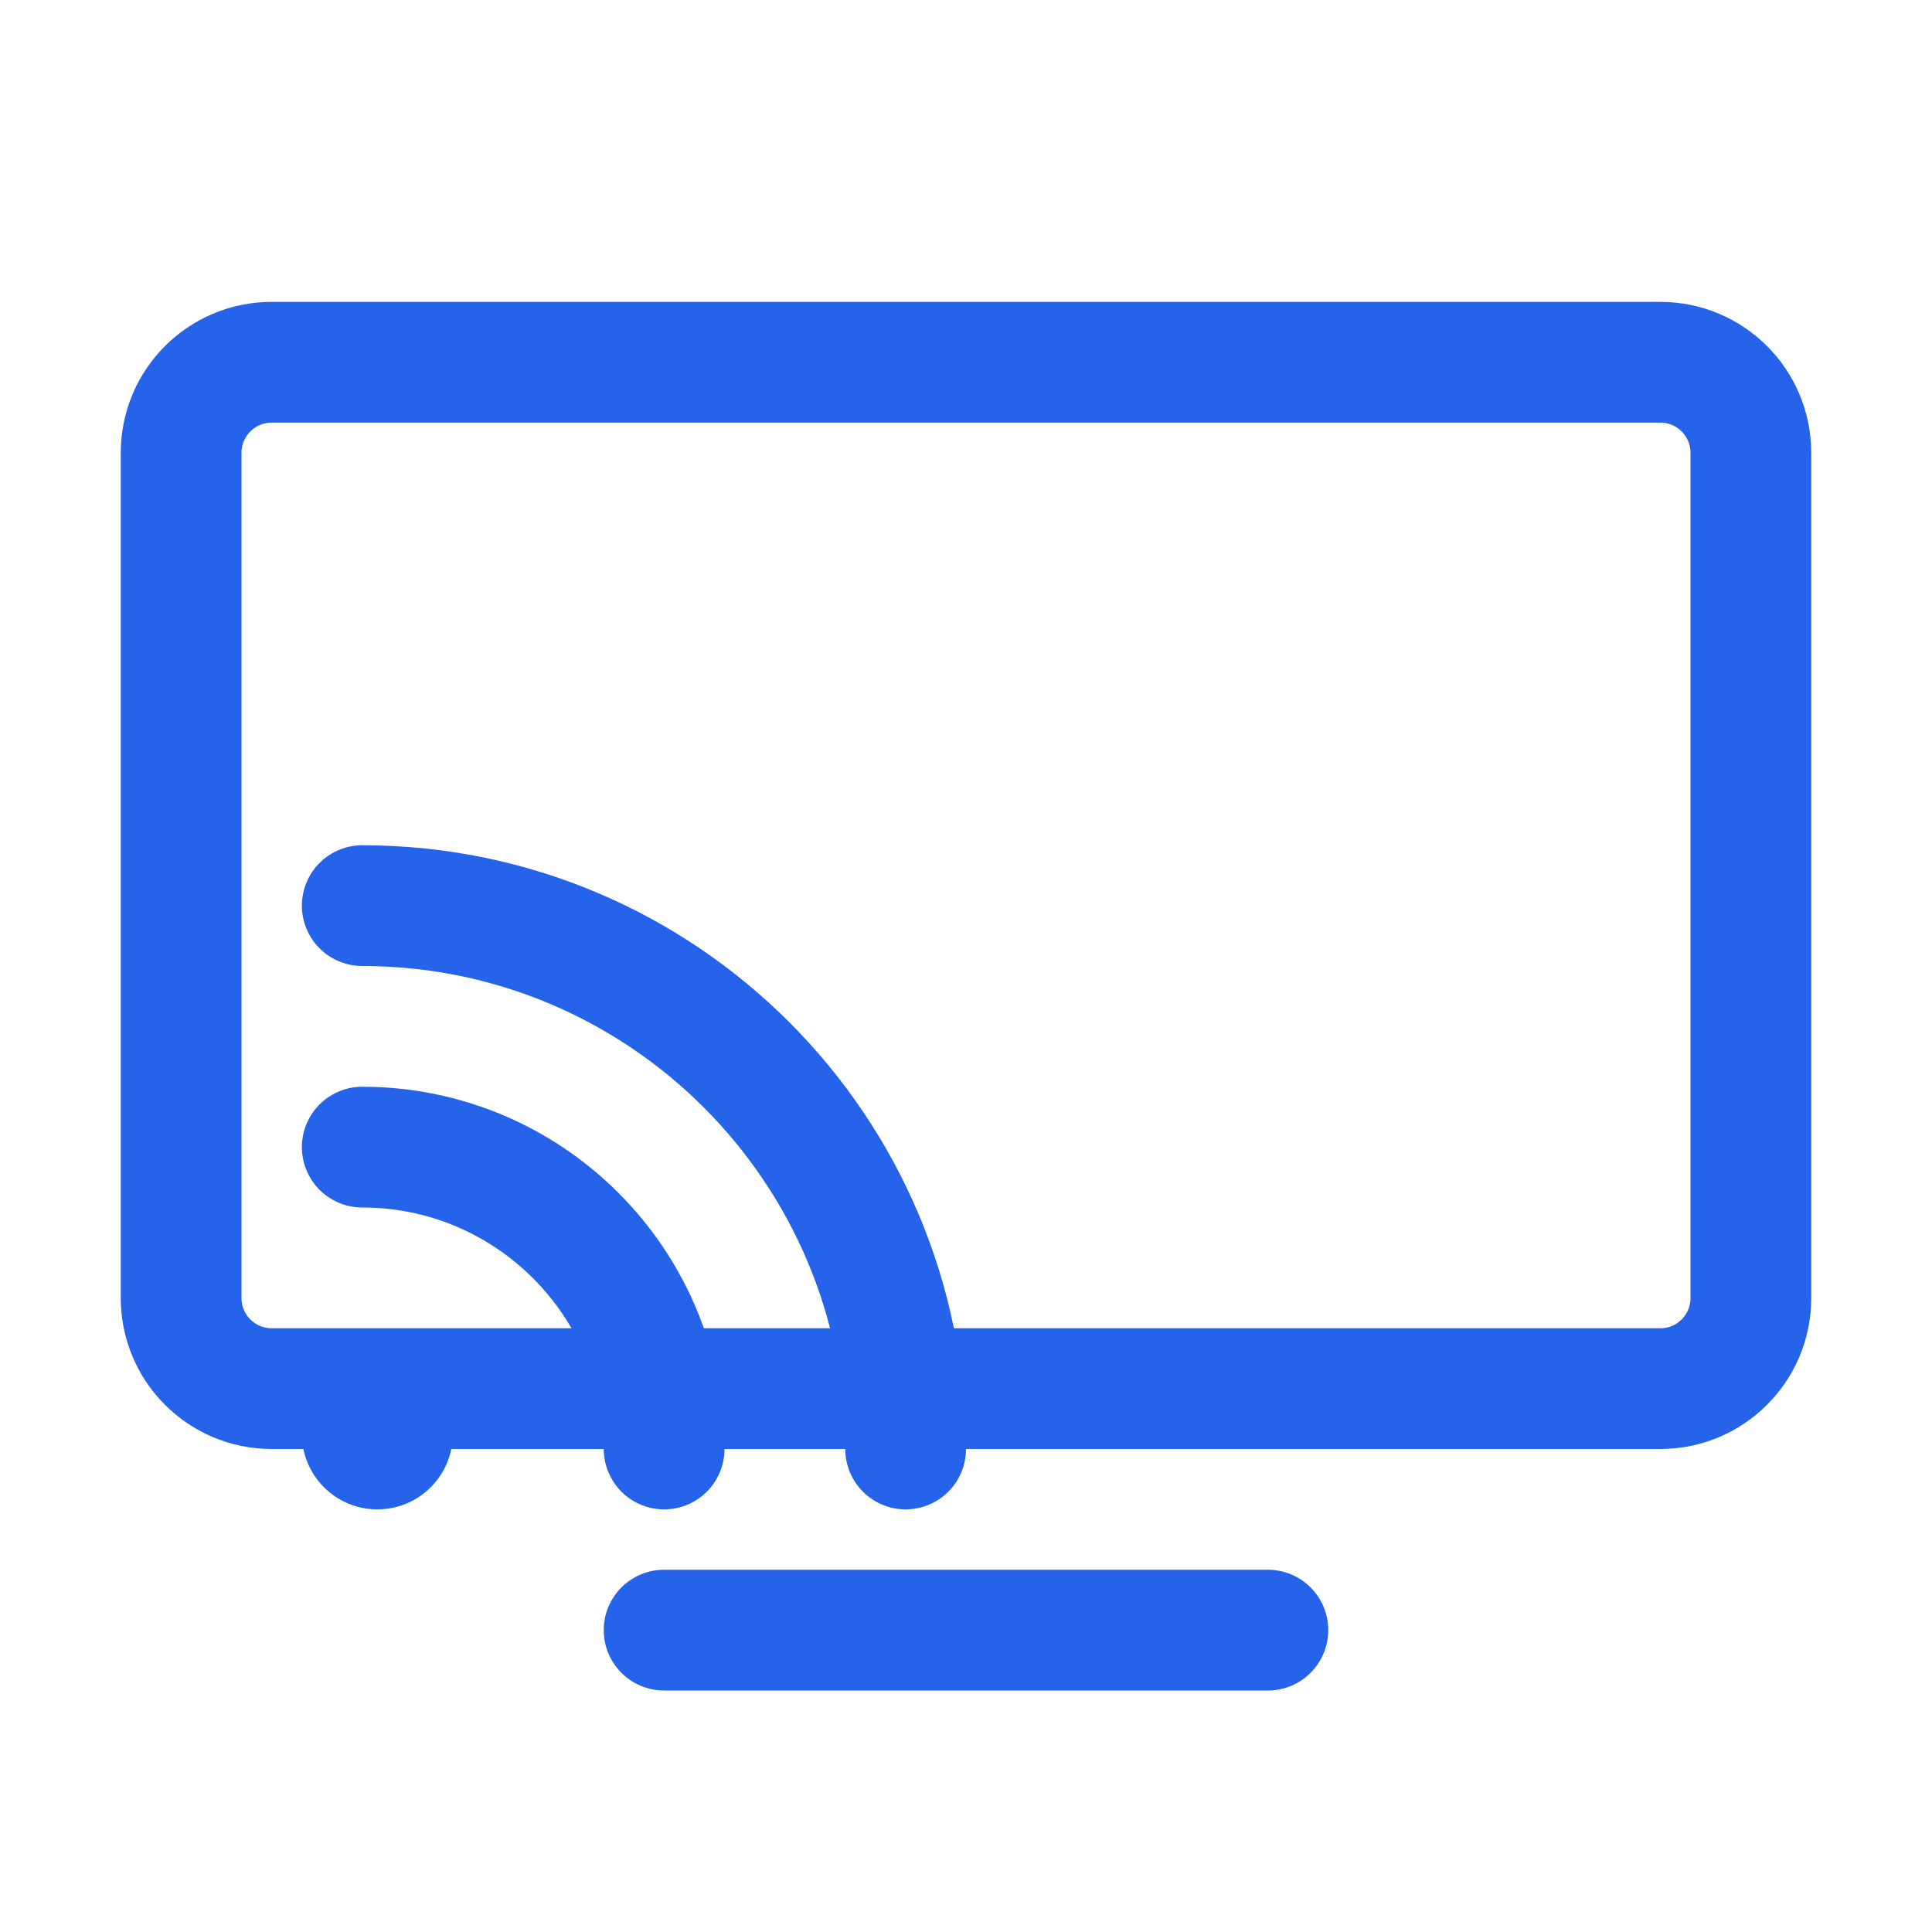
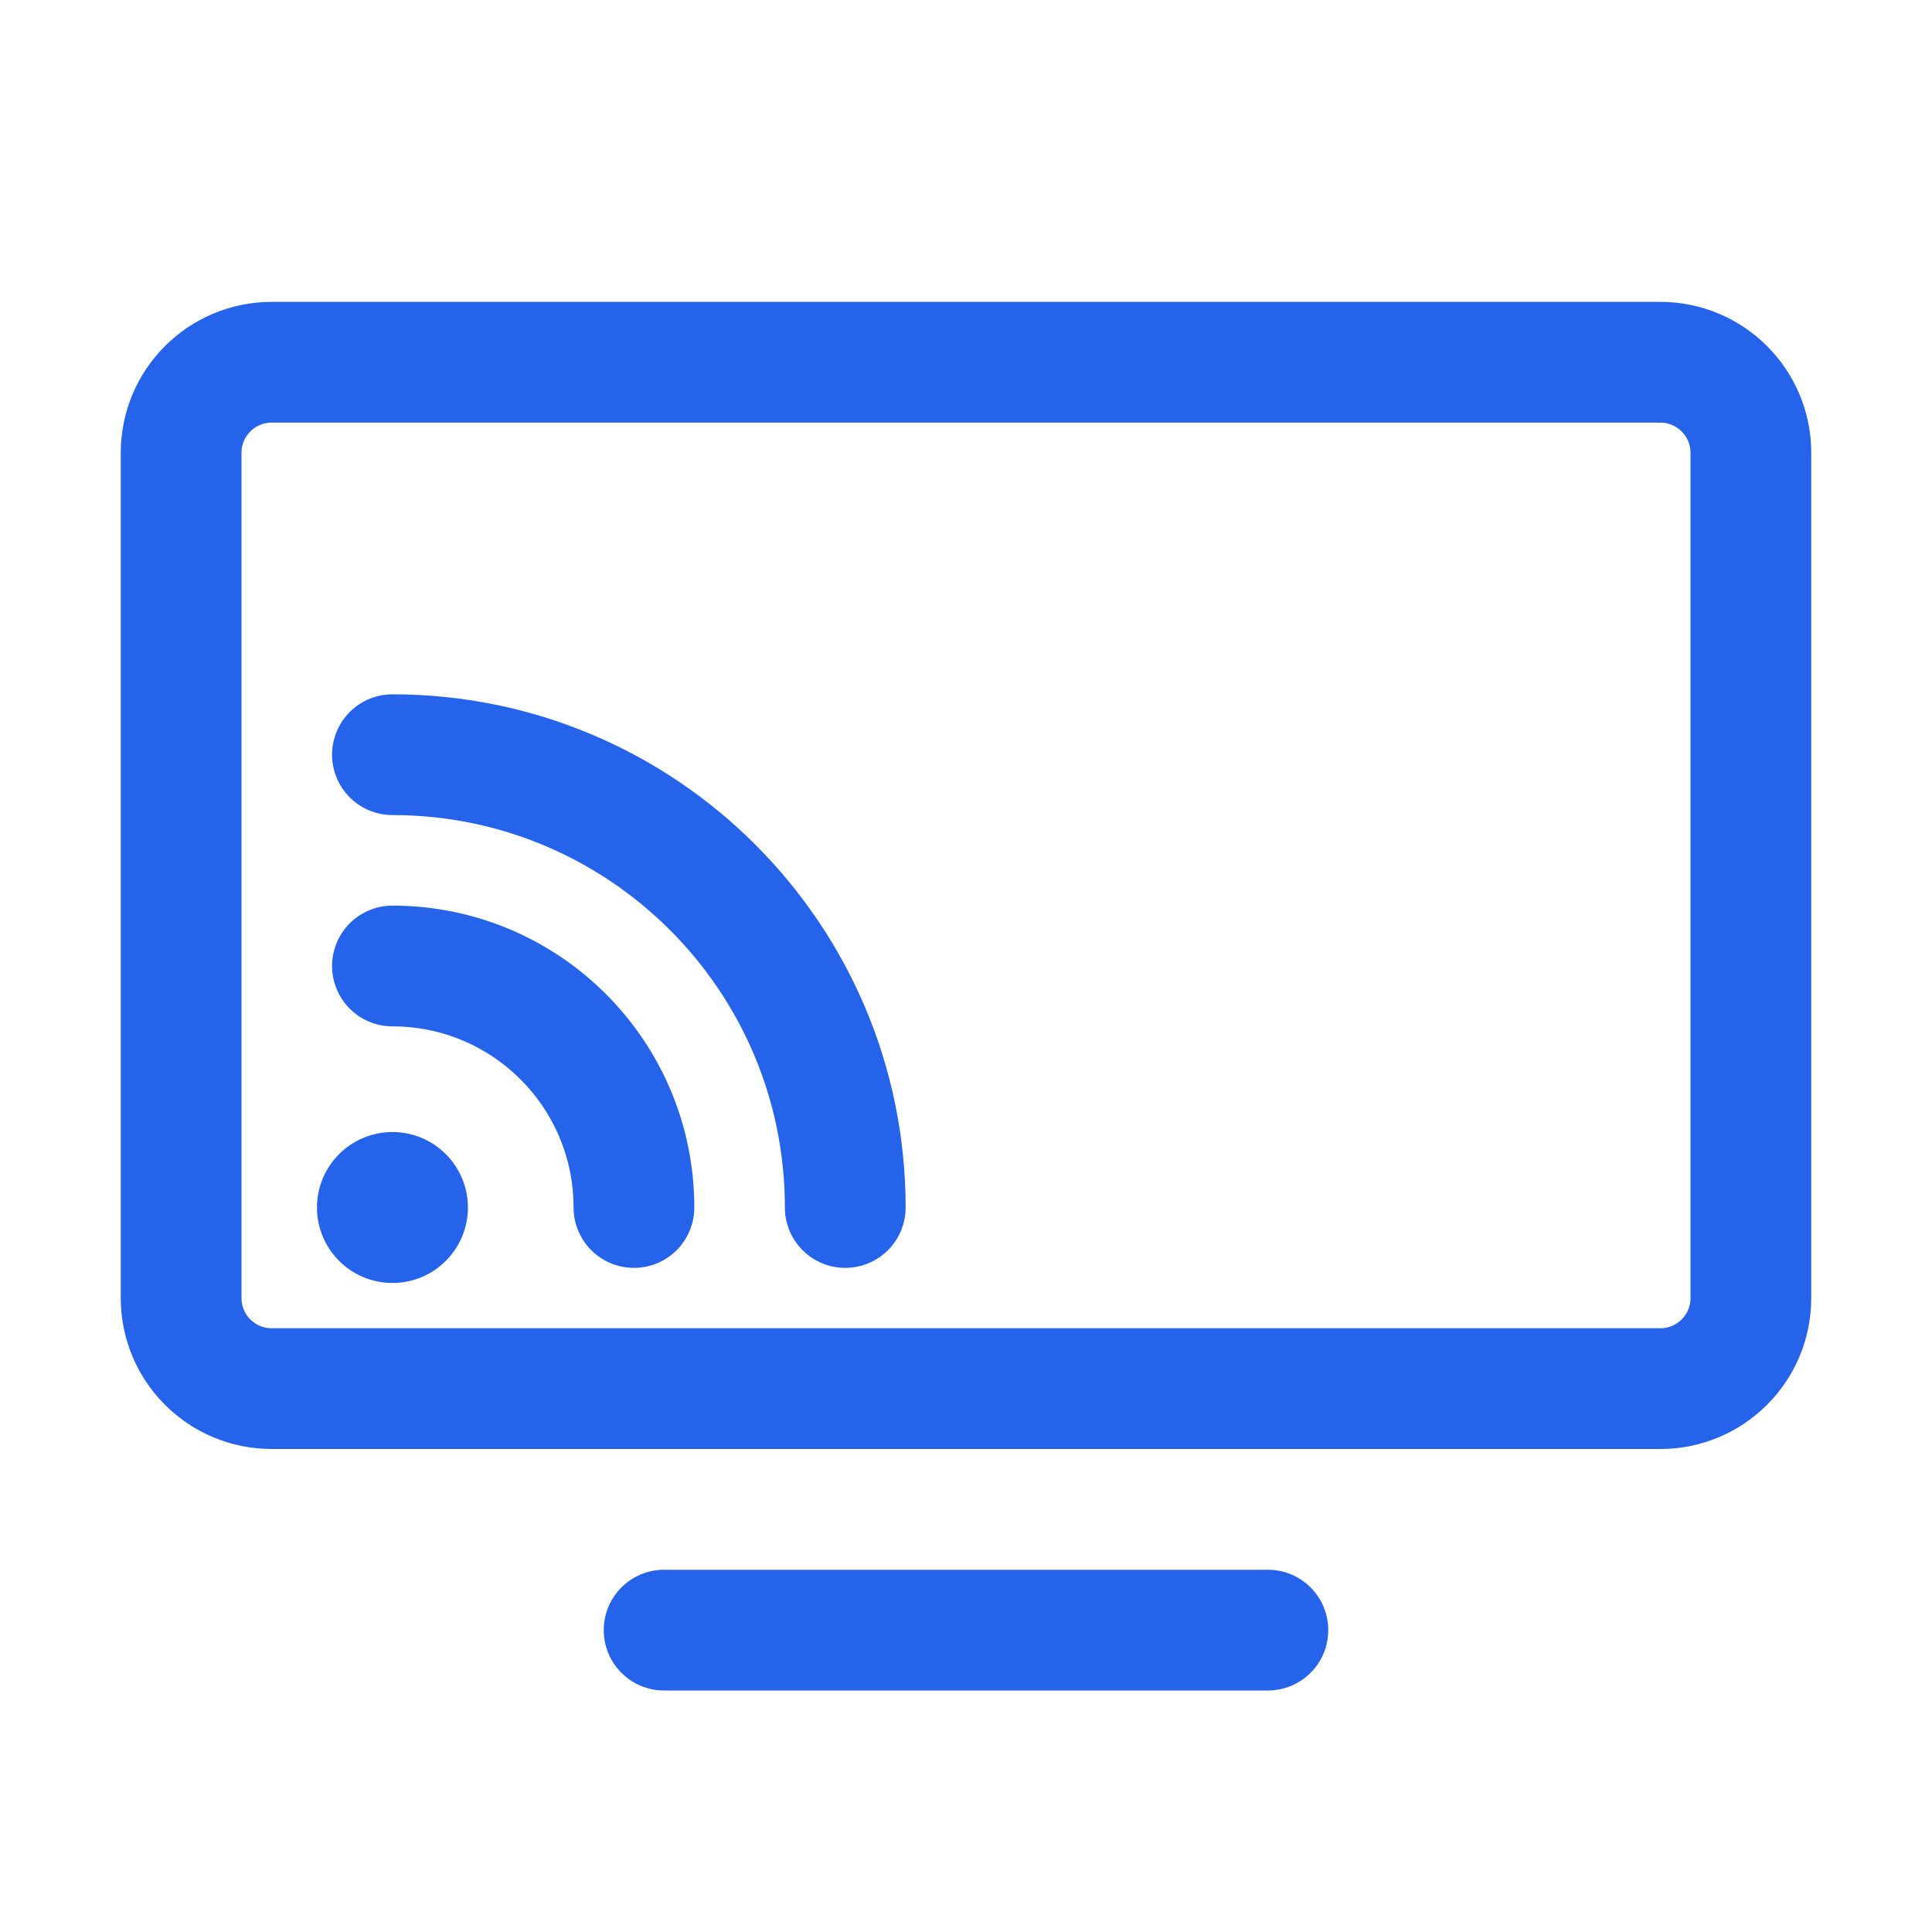
<svg xmlns="http://www.w3.org/2000/svg" viewBox="0 0 64 64">
  <rect x="6" y="12" width="52" height="34" rx="3" fill="none" stroke="#2563eb" stroke-width="4" />
  <rect x="20" y="52" width="24" height="4" rx="2" fill="#2563eb" />
-   <path d="M12 38 a10 10 0 0 1 10 10" fill="none" stroke="#2563eb" stroke-width="4" stroke-linecap="round" />
-   <path d="M12 30 a18 18 0 0 1 18 18" fill="none" stroke="#2563eb" stroke-width="4" stroke-linecap="round" />
-   <circle cx="12.5" cy="47.5" r="2.5" fill="#2563eb" />
+   <path d="M13 32 a8 8 0 0 1 8 8" fill="none" stroke="#2563eb" stroke-width="4" stroke-linecap="round" />
+   <path d="M13 25 a15 15 0 0 1 15 15" fill="none" stroke="#2563eb" stroke-width="4" stroke-linecap="round" />
+   <circle cx="13" cy="40" r="2.5" fill="#2563eb" />
</svg>
